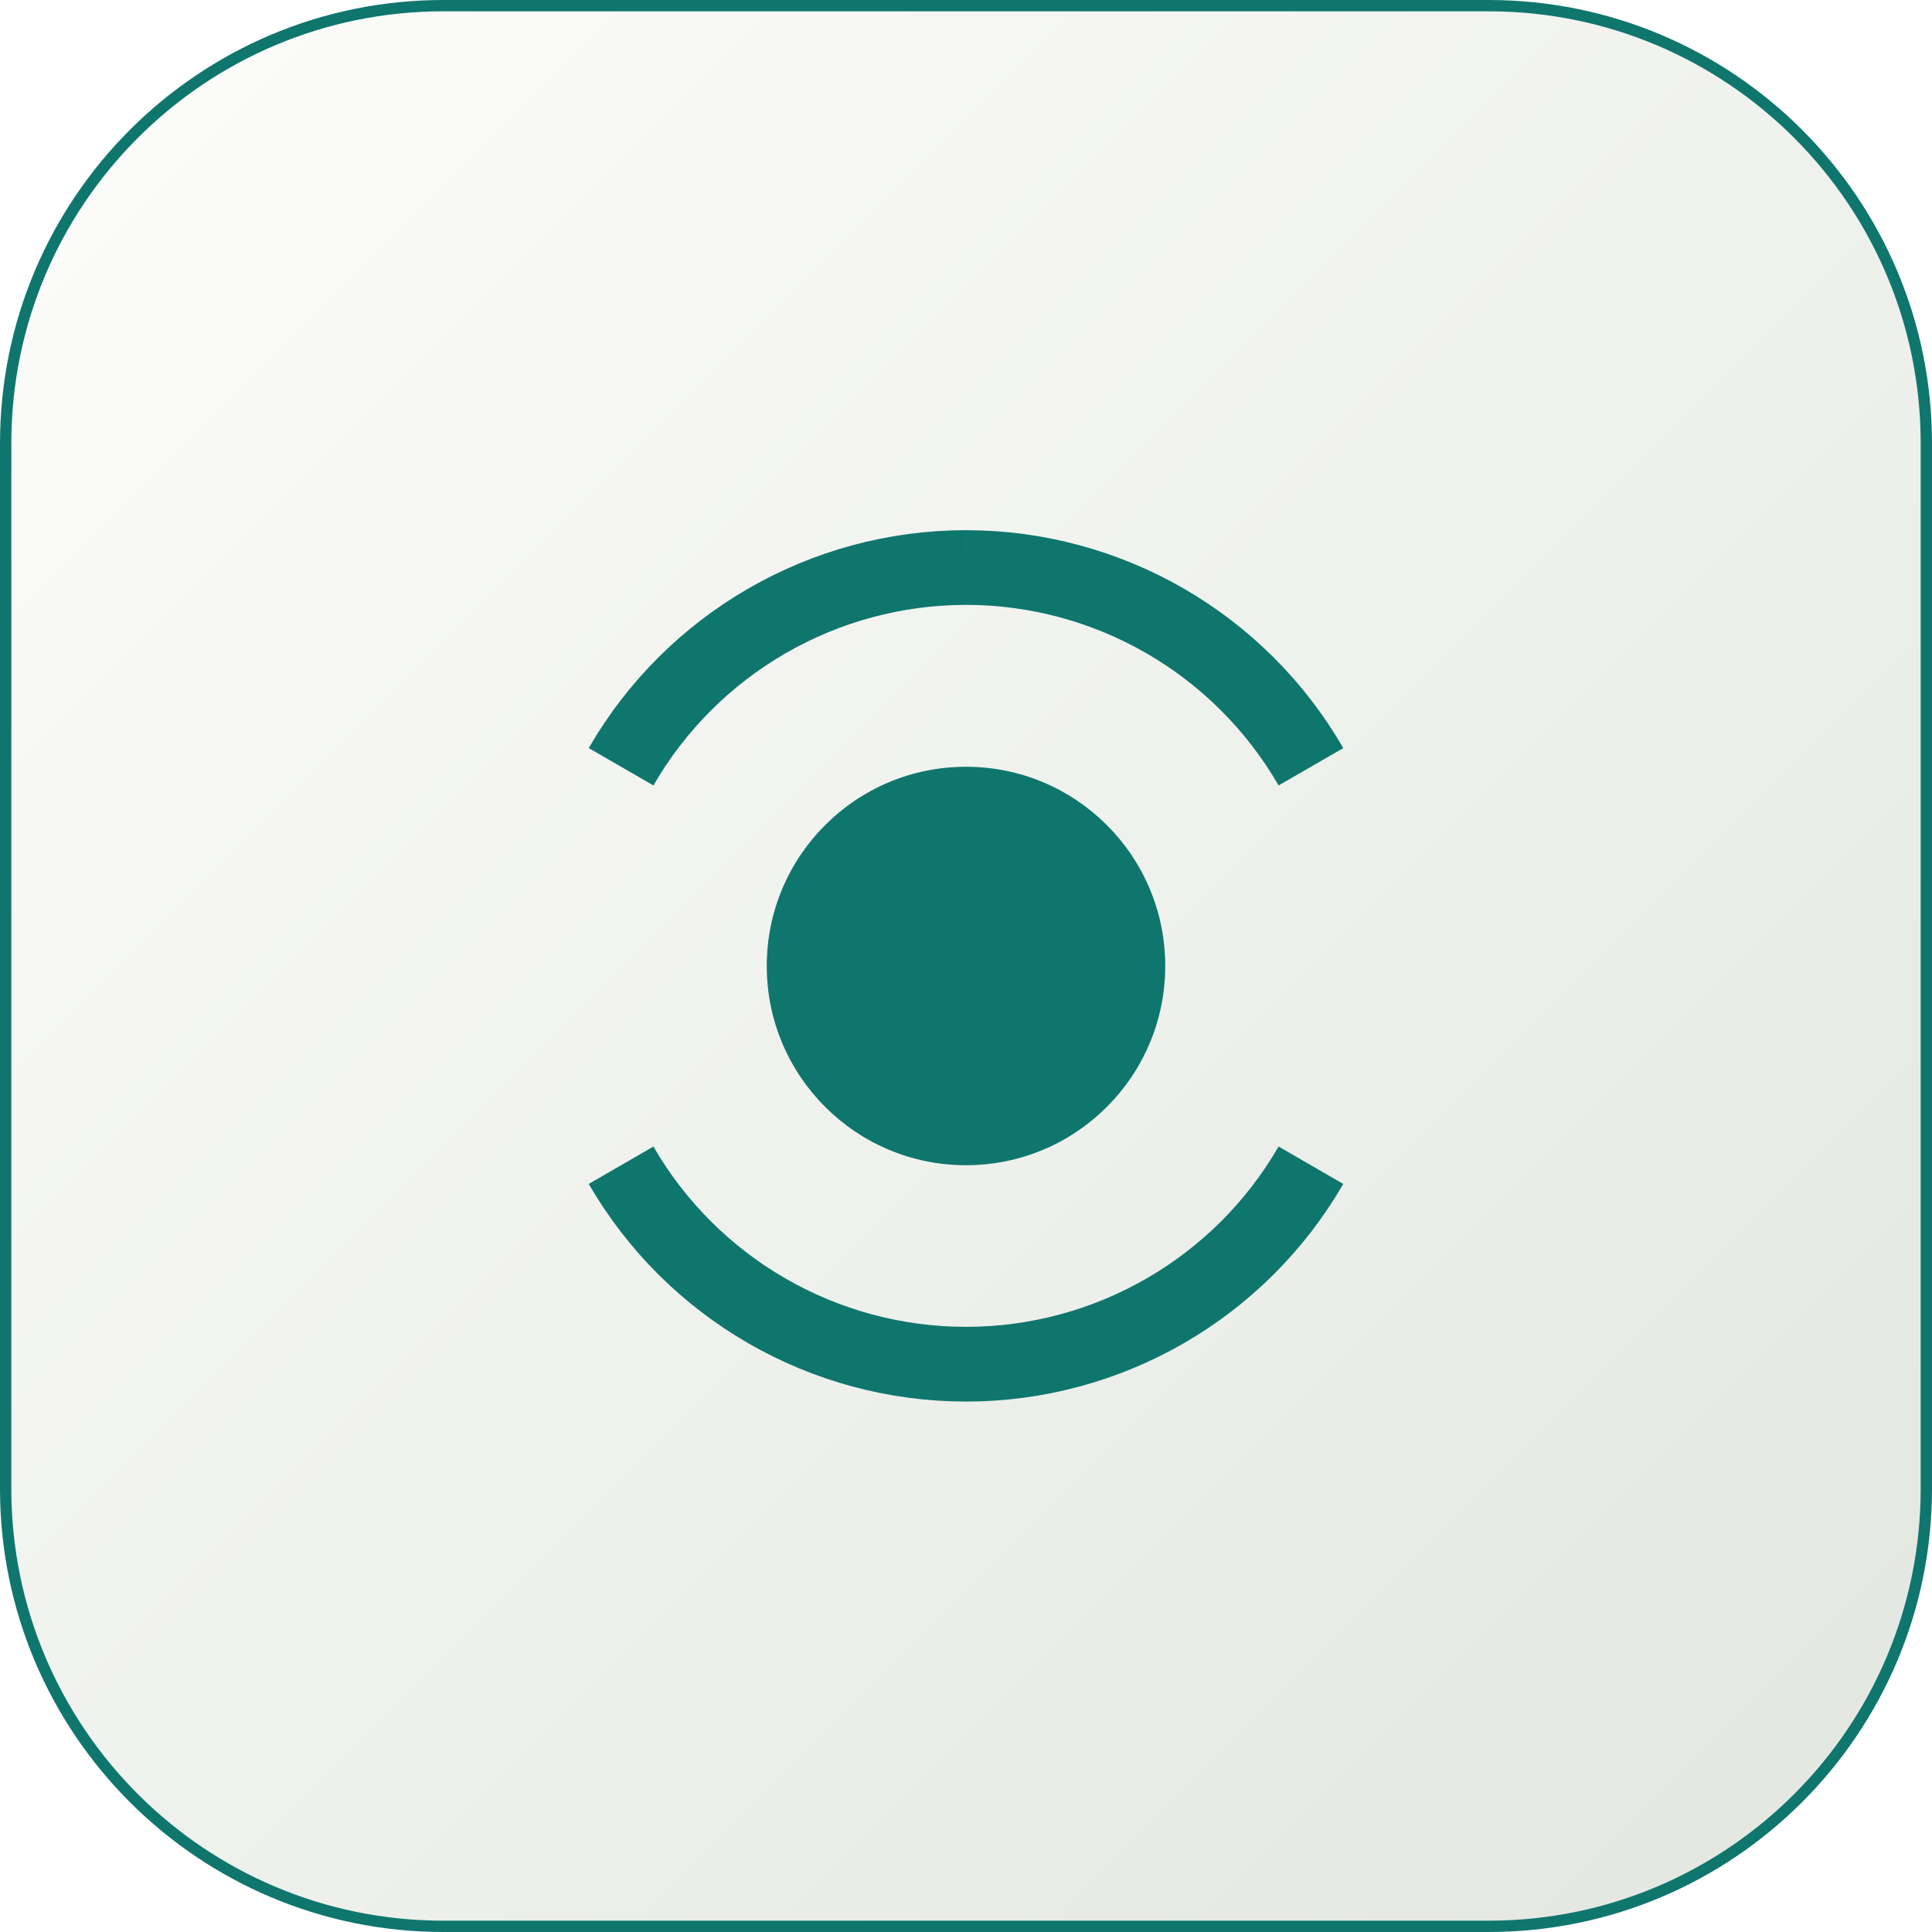
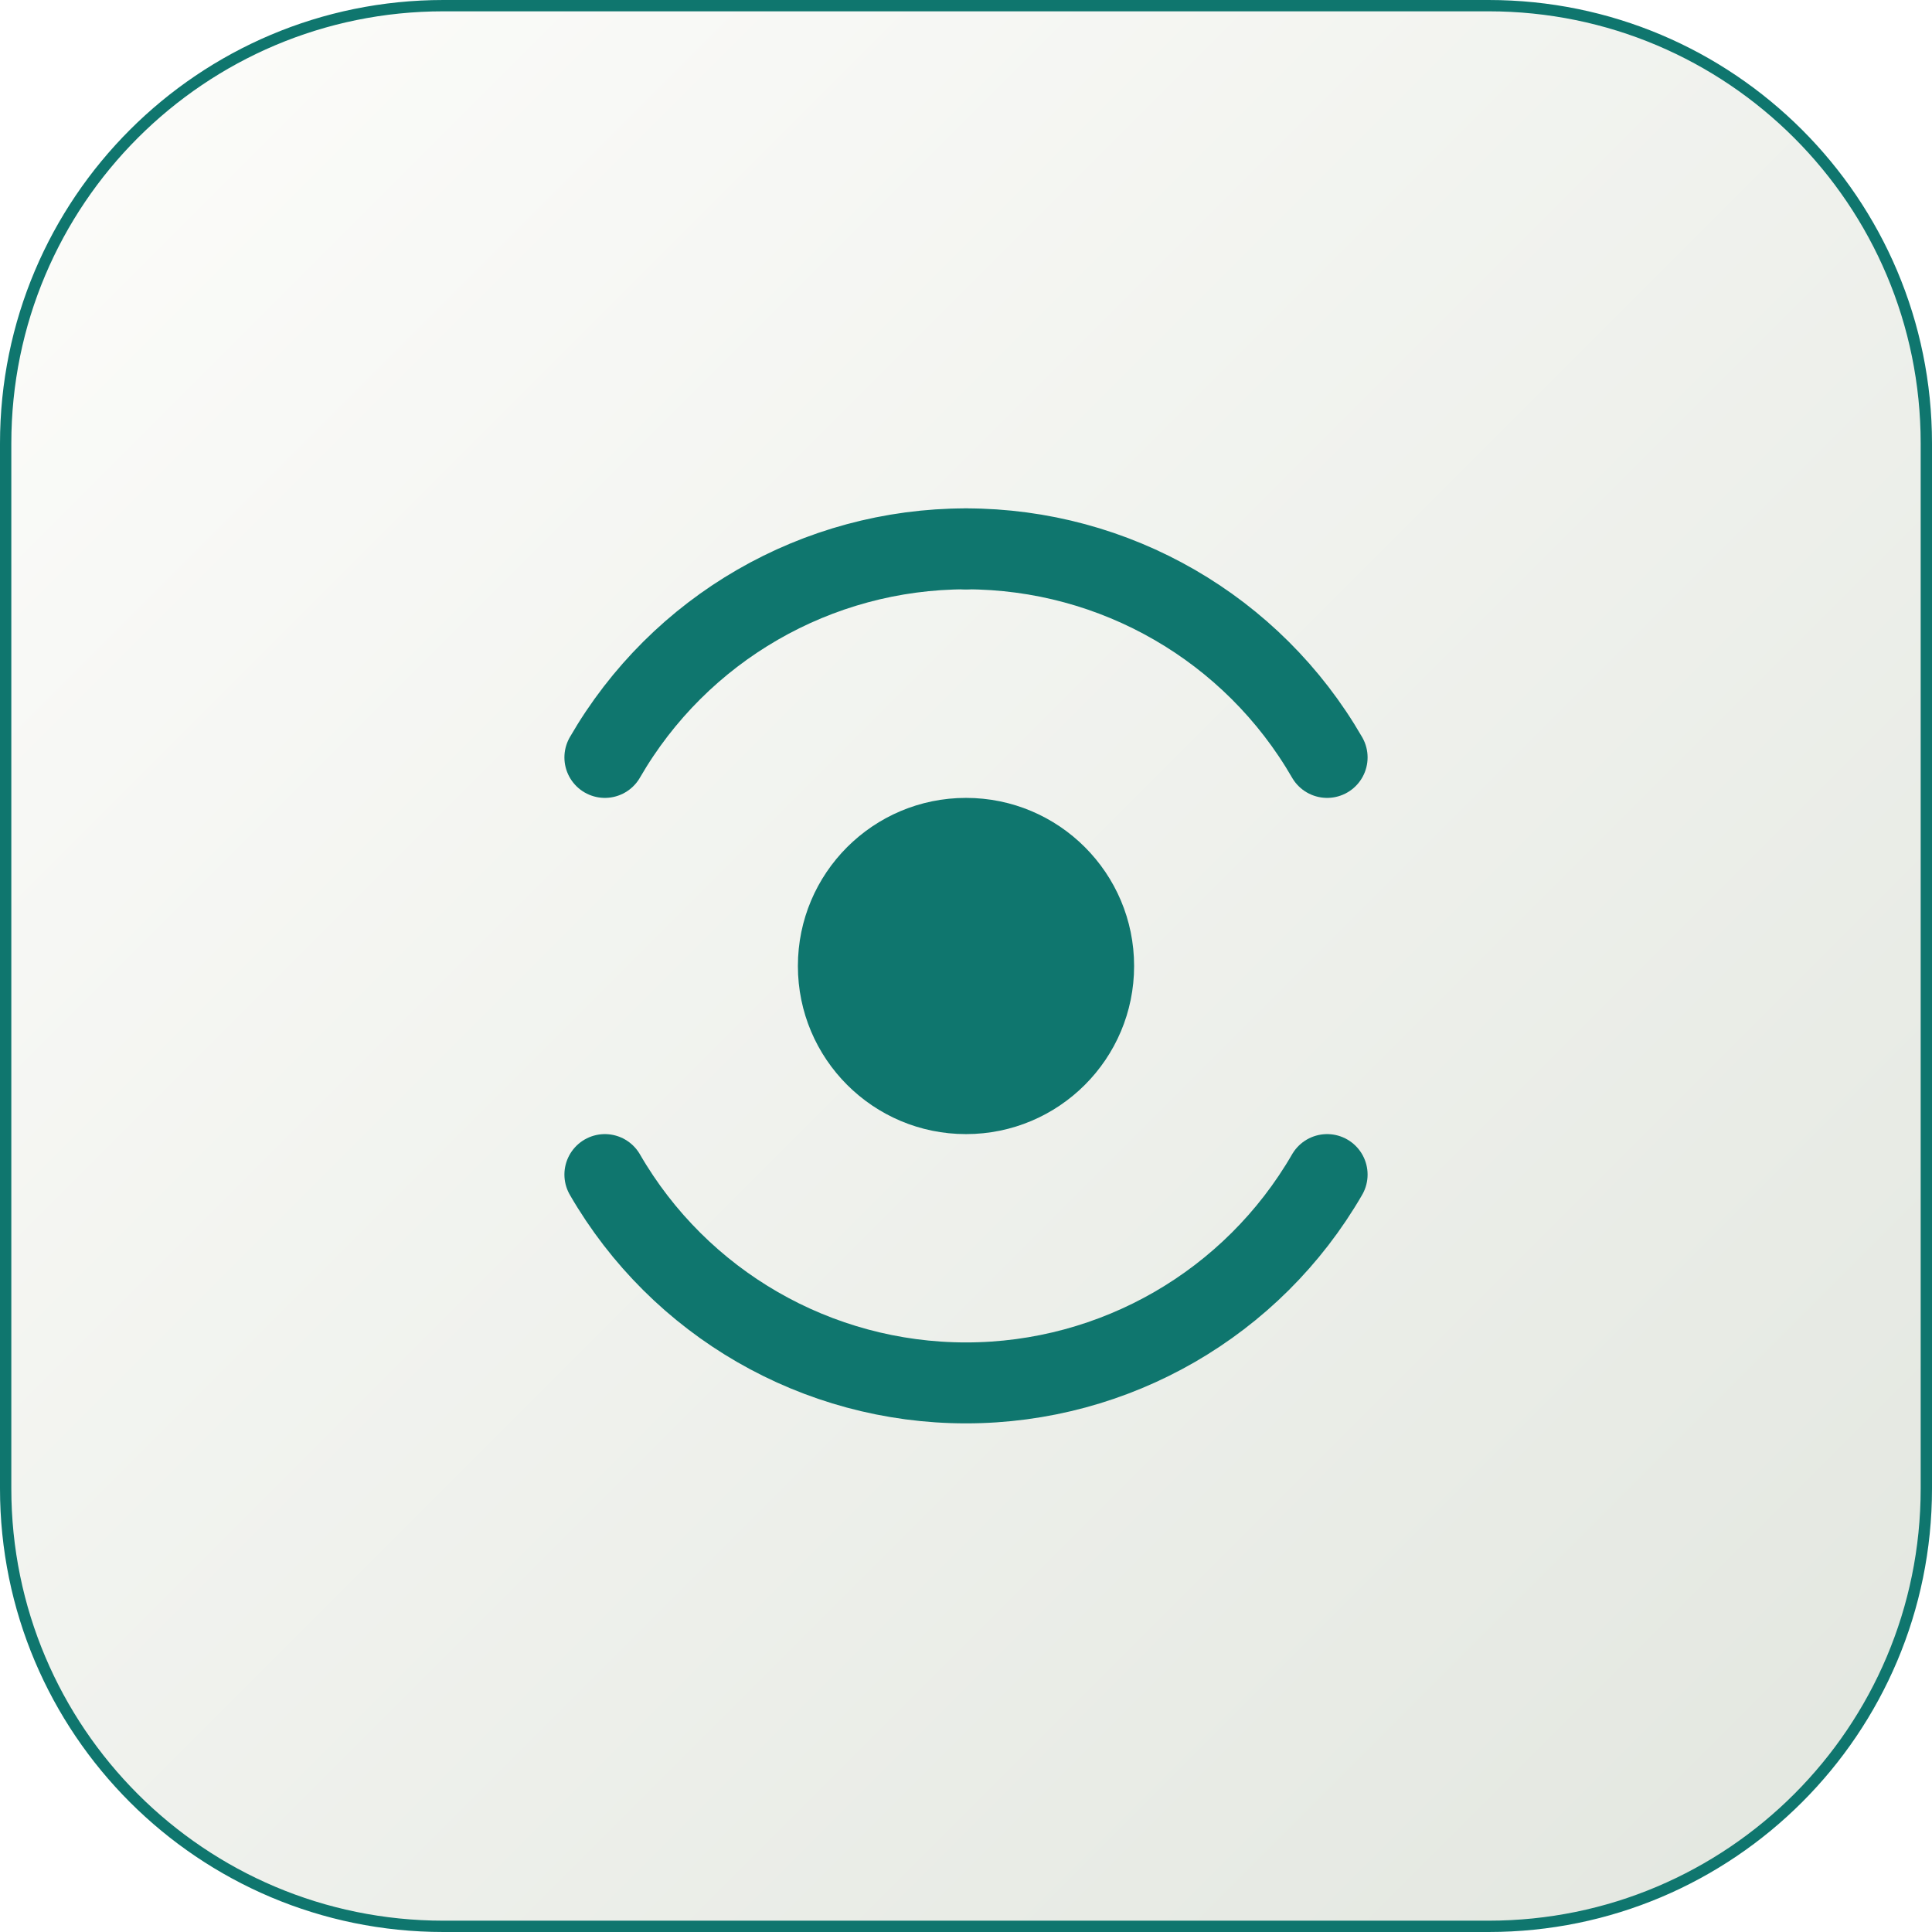
<svg xmlns="http://www.w3.org/2000/svg" viewBox="0 0 512 512">
  <defs>
    <linearGradient id="bg" x1="0%" y1="0%" x2="100%" y2="100%">
      <stop offset="0%" stop-color="#FDFDFB" />
      <stop offset="100%" stop-color="#E2E6DF" />
    </linearGradient>
  </defs>
  <rect x="1.5" y="1.5" width="509" height="509" rx="116" fill="url(#bg)" stroke="#0F766E" stroke-width="3" />
-   <g transform="translate(91, 91) scale(3.3)" color="#0F766E">
-     <circle cx="50" cy="50" r="16" fill="currentColor" />
-     <g fill="none" stroke="currentColor" stroke-width="6" stroke-linecap="butt">
-       <path d="M 50 18 A 32 32 0 0 1 77.7 34" />
-       <path d="M 77.7 66 A 32 32 0 0 1 22.3 66" />
-       <path d="M 22.3 34 A 32 32 0 0 1 50 18" />
+   <g transform="translate(91,91) scale(3.3)" color="#0F766E">
+     <circle cx="50" cy="50" r="13.5" fill="currentColor" />
+     <g fill="none" stroke="currentColor" stroke-width="6.5" stroke-linecap="round" stroke-linejoin="round">
+       <path d="M 50 16.5 A 33.5 33.5 0 0 1 79 33.25" />
+       <path d="M 79 66.75 A 33.5 33.5 0 0 1 21 66.75" />
+       <path d="M 21 33.25 A 33.5 33.5 0 0 1 50 16.5" />
    </g>
  </g>
</svg>
